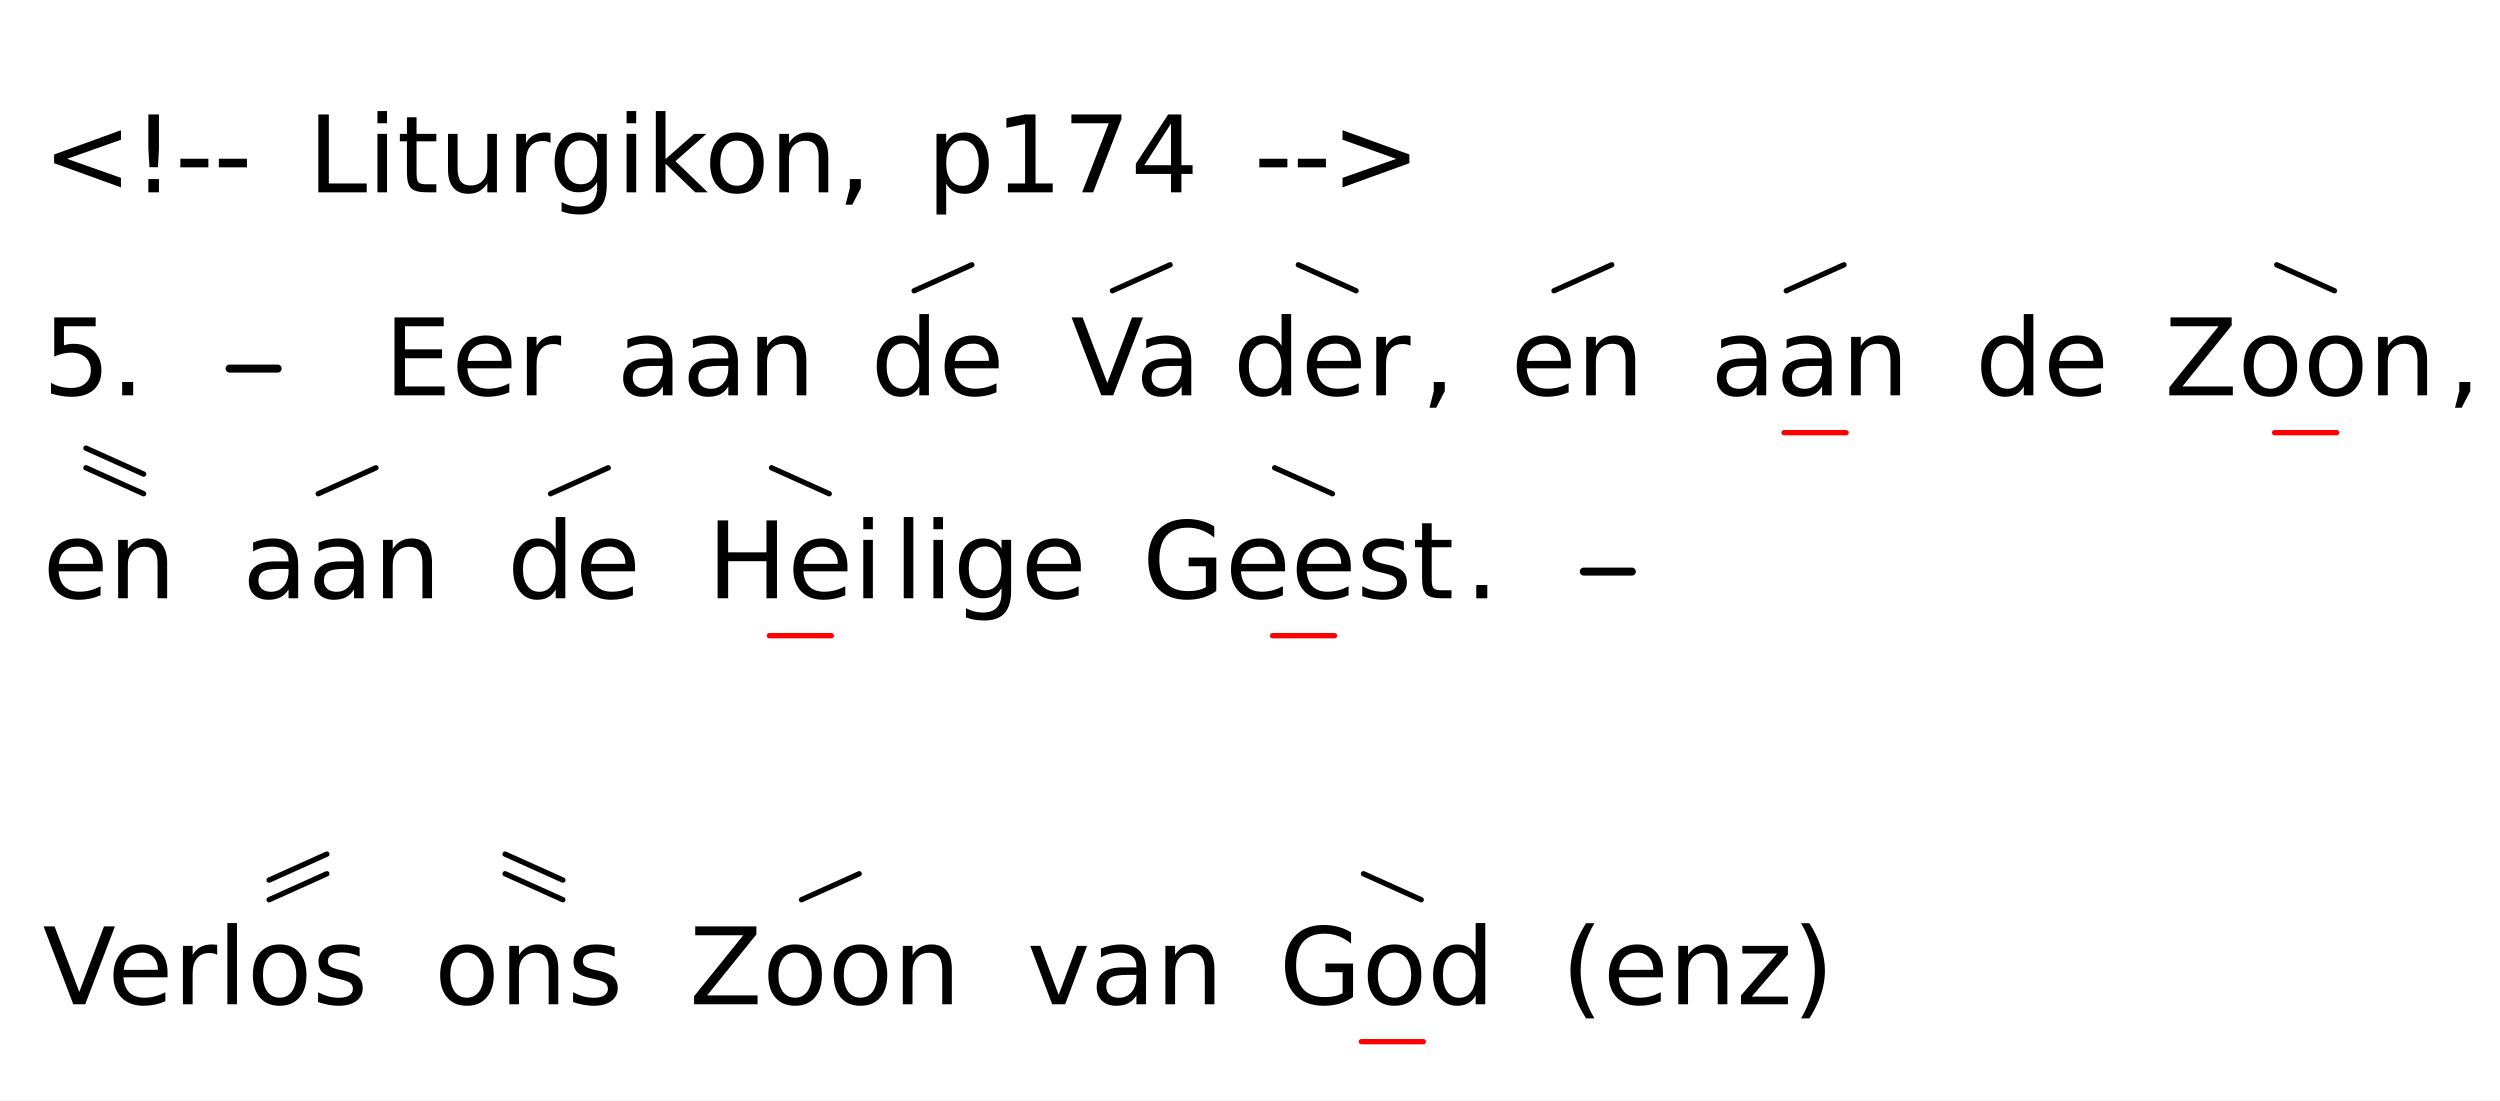
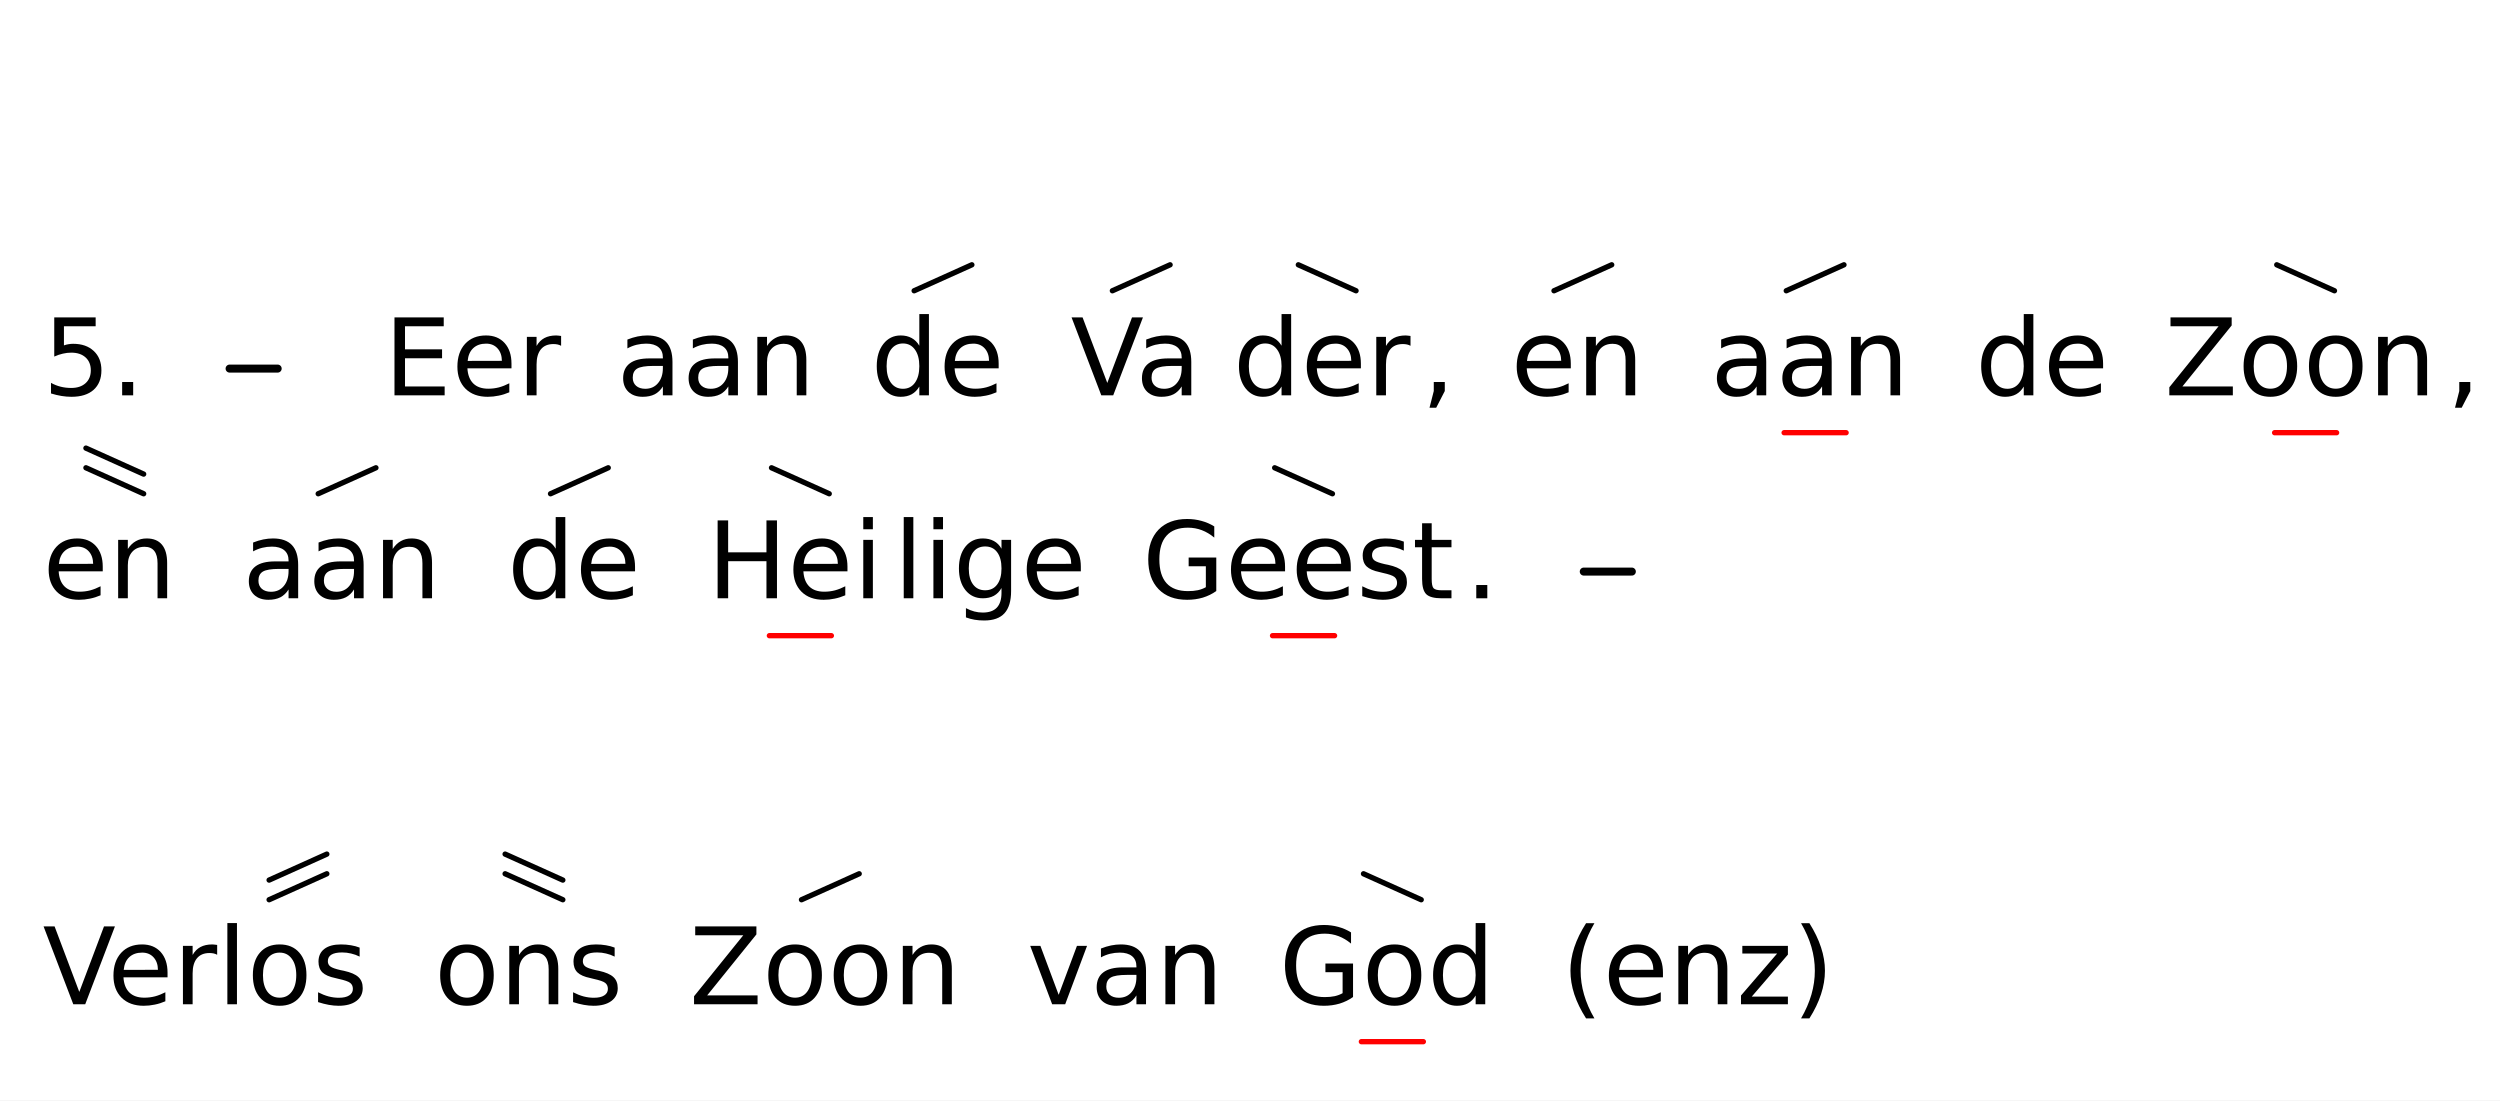
<svg xmlns="http://www.w3.org/2000/svg" class="vsa-svg" width="468" height="206" viewBox="0 0 468 206">
  <rect width="100%" height="100%" fill="white" />
  <g class="vsa-score">
    <g class="vsa-line" data-vsa-line="1">
-       <g class="vsa-unit vsa-unit-text" data-vsa-unit="1">
-         <text class="vsa-text vsa-free-text" x="8.00" y="36.00" xml:space="preserve" font-family="DejaVu Sans" font-size="20.00">&lt;!--</text>
-       </g>
-       <g class="vsa-unit vsa-unit-text" data-vsa-unit="3">
-         <text class="vsa-text vsa-free-text" x="57.62" y="36.00" xml:space="preserve" font-family="DejaVu Sans" font-size="20.00">Liturgikon,</text>
-       </g>
-       <g class="vsa-unit vsa-unit-text" data-vsa-unit="5">
-         <text class="vsa-text vsa-free-text" x="173.50" y="36.00" xml:space="preserve" font-family="DejaVu Sans" font-size="20.00">p174</text>
-       </g>
-       <g class="vsa-unit vsa-unit-text" data-vsa-unit="7">
-         <text class="vsa-text vsa-free-text" x="234.76" y="36.00" xml:space="preserve" font-family="DejaVu Sans" font-size="20.00">--&gt;</text>
-       </g>
-     </g>
+ </g>
    <g class="vsa-line" data-vsa-line="2">
      <g class="vsa-unit vsa-unit-text" data-vsa-unit="1">
        <text class="vsa-text vsa-free-text" x="8.00" y="74.00" xml:space="preserve" font-family="DejaVu Sans" font-size="20.00">5.</text>
      </g>
      <g class="vsa-unit vsa-pitch-marker" data-vsa-unit="3">
        <line class="vsa-pitch-marker-dash" x1="42.98" y1="69.00" x2="51.98" y2="69.00" stroke="black" stroke-width="1.50" stroke-linecap="round" />
      </g>
      <g class="vsa-unit vsa-unit-text" data-vsa-unit="5">
        <text class="vsa-text vsa-free-text" x="71.88" y="74.00" xml:space="preserve" font-family="DejaVu Sans" font-size="20.00">Eer</text>
      </g>
      <g class="vsa-unit vsa-unit-text" data-vsa-unit="7">
        <text class="vsa-text vsa-free-text" x="115.45" y="74.00" xml:space="preserve" font-family="DejaVu Sans" font-size="20.00">aan</text>
      </g>
      <g class="vsa-unit vsa-unit-scope" data-vsa-unit="9">
        <g class="vsa-glyph-group vsa-upper-glyphs">
          <line class="vsa-glyph vsa-upper-glyph vsa-glyph-rise" x1="171.13" y1="54.43" x2="181.93" y2="49.57" stroke="black" stroke-width="1.00" stroke-linecap="round" />
        </g>
        <g class="vsa-glyph-group vsa-lower-glyphs">
</g>
        <text class="vsa-text vsa-sung-text" x="163.02" y="74.00" xml:space="preserve" font-family="DejaVu Sans" font-size="20.00">de</text>
      </g>
      <g class="vsa-unit vsa-unit-scope" data-vsa-unit="11">
        <g class="vsa-glyph-group vsa-upper-glyphs">
          <line class="vsa-glyph vsa-upper-glyph vsa-glyph-rise" x1="208.24" y1="54.43" x2="219.04" y2="49.57" stroke="black" stroke-width="1.00" stroke-linecap="round" />
        </g>
        <g class="vsa-glyph-group vsa-lower-glyphs">
</g>
        <text class="vsa-text vsa-sung-text" x="200.44" y="74.00" xml:space="preserve" font-family="DejaVu Sans" font-size="20.00">Va</text>
      </g>
      <g class="vsa-unit vsa-unit-scope" data-vsa-unit="12">
        <g class="vsa-glyph-group vsa-upper-glyphs">
          <line class="vsa-glyph vsa-upper-glyph vsa-glyph-fall" x1="243.05" y1="49.57" x2="253.85" y2="54.43" stroke="black" stroke-width="1.00" stroke-linecap="round" />
        </g>
        <g class="vsa-glyph-group vsa-lower-glyphs">
</g>
        <text class="vsa-text vsa-sung-text" x="230.83" y="74.00" xml:space="preserve" font-family="DejaVu Sans" font-size="20.00">der</text>
      </g>
      <g class="vsa-unit vsa-unit-text" data-vsa-unit="13">
        <text class="vsa-text vsa-free-text" x="266.06" y="74.00" xml:space="preserve" font-family="DejaVu Sans" font-size="20.00">,</text>
      </g>
      <g class="vsa-unit vsa-unit-scope" data-vsa-unit="15">
        <g class="vsa-glyph-group vsa-upper-glyphs">
          <line class="vsa-glyph vsa-upper-glyph vsa-glyph-rise" x1="290.91" y1="54.43" x2="301.71" y2="49.57" stroke="black" stroke-width="1.00" stroke-linecap="round" />
        </g>
        <g class="vsa-glyph-group vsa-lower-glyphs">
</g>
        <text class="vsa-text vsa-sung-text" x="282.82" y="74.00" xml:space="preserve" font-family="DejaVu Sans" font-size="20.00">en</text>
      </g>
      <g class="vsa-unit vsa-unit-scope" data-vsa-unit="17">
        <g class="vsa-glyph-group vsa-upper-glyphs">
          <line class="vsa-glyph vsa-upper-glyph vsa-glyph-rise" x1="334.39" y1="54.43" x2="345.19" y2="49.57" stroke="black" stroke-width="1.00" stroke-linecap="round" />
        </g>
        <g class="vsa-glyph-group vsa-lower-glyphs">
          <line class="vsa-glyph vsa-lower-glyph vsa-glyph-length" x1="333.99" y1="81.00" x2="345.59" y2="81.00" stroke="red" stroke-width="1.00" stroke-linecap="round" />
        </g>
        <text class="vsa-text vsa-sung-text" x="320.20" y="74.00" xml:space="preserve" font-family="DejaVu Sans" font-size="20.00">aan</text>
      </g>
      <g class="vsa-unit vsa-unit-text" data-vsa-unit="19">
        <text class="vsa-text vsa-free-text" x="369.77" y="74.00" xml:space="preserve" font-family="DejaVu Sans" font-size="20.00">de</text>
      </g>
      <g class="vsa-unit vsa-unit-scope" data-vsa-unit="21">
        <g class="vsa-glyph-group vsa-upper-glyphs">
          <line class="vsa-glyph vsa-upper-glyph vsa-glyph-fall" x1="426.21" y1="49.57" x2="437.01" y2="54.43" stroke="black" stroke-width="1.00" stroke-linecap="round" />
        </g>
        <g class="vsa-glyph-group vsa-lower-glyphs">
          <line class="vsa-glyph vsa-lower-glyph vsa-glyph-length" x1="425.81" y1="81.00" x2="437.41" y2="81.00" stroke="red" stroke-width="1.00" stroke-linecap="round" />
        </g>
        <text class="vsa-text vsa-sung-text" x="405.19" y="74.00" xml:space="preserve" font-family="DejaVu Sans" font-size="20.00">Zoon</text>
      </g>
      <g class="vsa-unit vsa-unit-text" data-vsa-unit="22">
        <text class="vsa-text vsa-free-text" x="458.03" y="74.00" xml:space="preserve" font-family="DejaVu Sans" font-size="20.00">,</text>
      </g>
    </g>
    <g class="vsa-line" data-vsa-line="3">
      <g class="vsa-unit vsa-unit-scope" data-vsa-unit="1">
        <g class="vsa-glyph-group vsa-upper-glyphs">
          <line class="vsa-glyph vsa-upper-glyph vsa-glyph-fall" x1="16.09" y1="87.57" x2="26.89" y2="92.43" stroke="black" stroke-width="1.00" stroke-linecap="round" />
          <line class="vsa-glyph vsa-upper-glyph vsa-glyph-fall" x1="16.09" y1="83.89" x2="26.89" y2="88.75" stroke="black" stroke-width="1.00" stroke-linecap="round" />
        </g>
        <g class="vsa-glyph-group vsa-lower-glyphs">
</g>
        <text class="vsa-text vsa-sung-text" x="8.00" y="112.00" xml:space="preserve" font-family="DejaVu Sans" font-size="20.00">en</text>
      </g>
      <g class="vsa-unit vsa-unit-scope" data-vsa-unit="3">
        <g class="vsa-glyph-group vsa-upper-glyphs">
          <line class="vsa-glyph vsa-upper-glyph vsa-glyph-rise" x1="59.57" y1="92.43" x2="70.37" y2="87.57" stroke="black" stroke-width="1.00" stroke-linecap="round" />
        </g>
        <g class="vsa-glyph-group vsa-lower-glyphs">
</g>
        <text class="vsa-text vsa-sung-text" x="45.38" y="112.00" xml:space="preserve" font-family="DejaVu Sans" font-size="20.00">aan</text>
      </g>
      <g class="vsa-unit vsa-unit-scope" data-vsa-unit="5">
        <g class="vsa-glyph-group vsa-upper-glyphs">
          <line class="vsa-glyph vsa-upper-glyph vsa-glyph-rise" x1="103.06" y1="92.43" x2="113.86" y2="87.57" stroke="black" stroke-width="1.00" stroke-linecap="round" />
        </g>
        <g class="vsa-glyph-group vsa-lower-glyphs">
</g>
        <text class="vsa-text vsa-sung-text" x="94.95" y="112.00" xml:space="preserve" font-family="DejaVu Sans" font-size="20.00">de</text>
      </g>
      <g class="vsa-unit vsa-unit-scope" data-vsa-unit="7">
        <g class="vsa-glyph-group vsa-upper-glyphs">
          <line class="vsa-glyph vsa-upper-glyph vsa-glyph-fall" x1="144.43" y1="87.57" x2="155.23" y2="92.43" stroke="black" stroke-width="1.00" stroke-linecap="round" />
        </g>
        <g class="vsa-glyph-group vsa-lower-glyphs">
          <line class="vsa-glyph vsa-lower-glyph vsa-glyph-length" x1="144.03" y1="119.00" x2="155.63" y2="119.00" stroke="red" stroke-width="1.00" stroke-linecap="round" />
        </g>
        <text class="vsa-text vsa-sung-text" x="132.37" y="112.00" xml:space="preserve" font-family="DejaVu Sans" font-size="20.00">Hei</text>
      </g>
      <g class="vsa-unit vsa-unit-text" data-vsa-unit="8">
        <text class="vsa-text vsa-free-text" x="167.29" y="112.00" xml:space="preserve" font-family="DejaVu Sans" font-size="20.00">lige</text>
      </g>
      <g class="vsa-unit vsa-unit-scope" data-vsa-unit="10">
        <g class="vsa-glyph-group vsa-upper-glyphs">
          <line class="vsa-glyph vsa-upper-glyph vsa-glyph-fall" x1="238.62" y1="87.57" x2="249.43" y2="92.43" stroke="black" stroke-width="1.00" stroke-linecap="round" />
        </g>
        <g class="vsa-glyph-group vsa-lower-glyphs">
          <line class="vsa-glyph vsa-lower-glyph vsa-glyph-length" x1="238.22" y1="119.00" x2="249.83" y2="119.00" stroke="red" stroke-width="1.00" stroke-linecap="round" />
        </g>
        <text class="vsa-text vsa-sung-text" x="213.83" y="112.00" xml:space="preserve" font-family="DejaVu Sans" font-size="20.00">Geest</text>
      </g>
      <g class="vsa-unit vsa-unit-text" data-vsa-unit="11">
        <text class="vsa-text vsa-free-text" x="274.22" y="112.00" xml:space="preserve" font-family="DejaVu Sans" font-size="20.00">.</text>
      </g>
      <g class="vsa-unit vsa-pitch-marker" data-vsa-unit="13">
        <line class="vsa-pitch-marker-dash" x1="296.48" y1="107.00" x2="305.48" y2="107.00" stroke="black" stroke-width="1.50" stroke-linecap="round" />
      </g>
    </g>
    <g class="vsa-line" data-vsa-line="4">
</g>
    <g class="vsa-line" data-vsa-line="5">
      <g class="vsa-unit vsa-unit-text" data-vsa-unit="1">
        <text class="vsa-text vsa-free-text" x="8.00" y="188.00" xml:space="preserve" font-family="DejaVu Sans" font-size="20.00">Ver</text>
      </g>
      <g class="vsa-unit vsa-unit-scope" data-vsa-unit="2">
        <g class="vsa-glyph-group vsa-upper-glyphs">
          <line class="vsa-glyph vsa-upper-glyph vsa-glyph-rise" x1="50.38" y1="168.43" x2="61.18" y2="163.57" stroke="black" stroke-width="1.00" stroke-linecap="round" />
          <line class="vsa-glyph vsa-upper-glyph vsa-glyph-rise" x1="50.38" y1="164.75" x2="61.18" y2="159.89" stroke="black" stroke-width="1.00" stroke-linecap="round" />
        </g>
        <g class="vsa-glyph-group vsa-lower-glyphs">
</g>
        <text class="vsa-text vsa-sung-text" x="40.67" y="188.00" xml:space="preserve" font-family="DejaVu Sans" font-size="20.00">los</text>
      </g>
      <g class="vsa-unit vsa-unit-scope" data-vsa-unit="4">
        <g class="vsa-glyph-group vsa-upper-glyphs">
          <line class="vsa-glyph vsa-upper-glyph vsa-glyph-fall" x1="94.56" y1="163.57" x2="105.36" y2="168.43" stroke="black" stroke-width="1.00" stroke-linecap="round" />
          <line class="vsa-glyph vsa-upper-glyph vsa-glyph-fall" x1="94.56" y1="159.89" x2="105.36" y2="164.75" stroke="black" stroke-width="1.00" stroke-linecap="round" />
        </g>
        <g class="vsa-glyph-group vsa-lower-glyphs">
</g>
        <text class="vsa-text vsa-sung-text" x="81.29" y="188.00" xml:space="preserve" font-family="DejaVu Sans" font-size="20.00">ons</text>
      </g>
      <g class="vsa-unit vsa-unit-scope" data-vsa-unit="6">
        <g class="vsa-glyph-group vsa-upper-glyphs">
          <line class="vsa-glyph vsa-upper-glyph vsa-glyph-rise" x1="150.04" y1="168.43" x2="160.84" y2="163.57" stroke="black" stroke-width="1.00" stroke-linecap="round" />
        </g>
        <g class="vsa-glyph-group vsa-lower-glyphs">
</g>
        <text class="vsa-text vsa-sung-text" x="129.02" y="188.00" xml:space="preserve" font-family="DejaVu Sans" font-size="20.00">Zoon</text>
      </g>
      <g class="vsa-unit vsa-unit-text" data-vsa-unit="8">
        <text class="vsa-text vsa-free-text" x="192.26" y="188.00" xml:space="preserve" font-family="DejaVu Sans" font-size="20.00">van</text>
      </g>
      <g class="vsa-unit vsa-unit-scope" data-vsa-unit="10">
        <g class="vsa-glyph-group vsa-upper-glyphs">
          <line class="vsa-glyph vsa-upper-glyph vsa-glyph-fall" x1="255.25" y1="163.57" x2="266.05" y2="168.43" stroke="black" stroke-width="1.00" stroke-linecap="round" />
        </g>
        <g class="vsa-glyph-group vsa-lower-glyphs">
          <line class="vsa-glyph vsa-lower-glyph vsa-glyph-length" x1="254.85" y1="195.00" x2="266.45" y2="195.00" stroke="red" stroke-width="1.00" stroke-linecap="round" />
        </g>
        <text class="vsa-text vsa-sung-text" x="239.43" y="188.00" xml:space="preserve" font-family="DejaVu Sans" font-size="20.00">God</text>
      </g>
      <g class="vsa-unit vsa-unit-text" data-vsa-unit="12">
        <text class="vsa-text vsa-free-text" x="292.27" y="188.00" xml:space="preserve" font-family="DejaVu Sans" font-size="20.00">(enz)</text>
      </g>
    </g>
  </g>
</svg>
